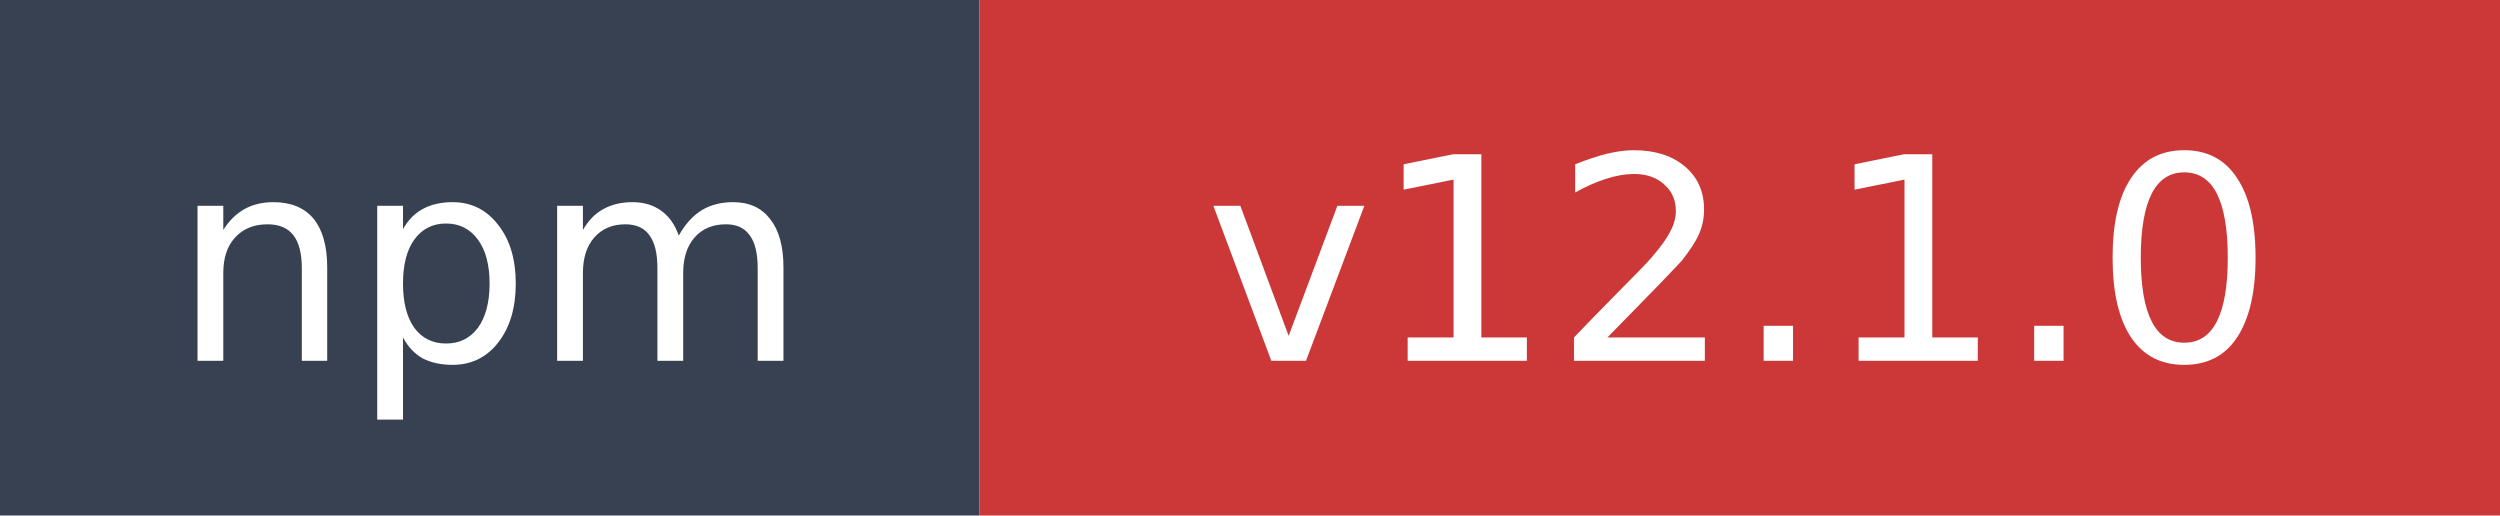
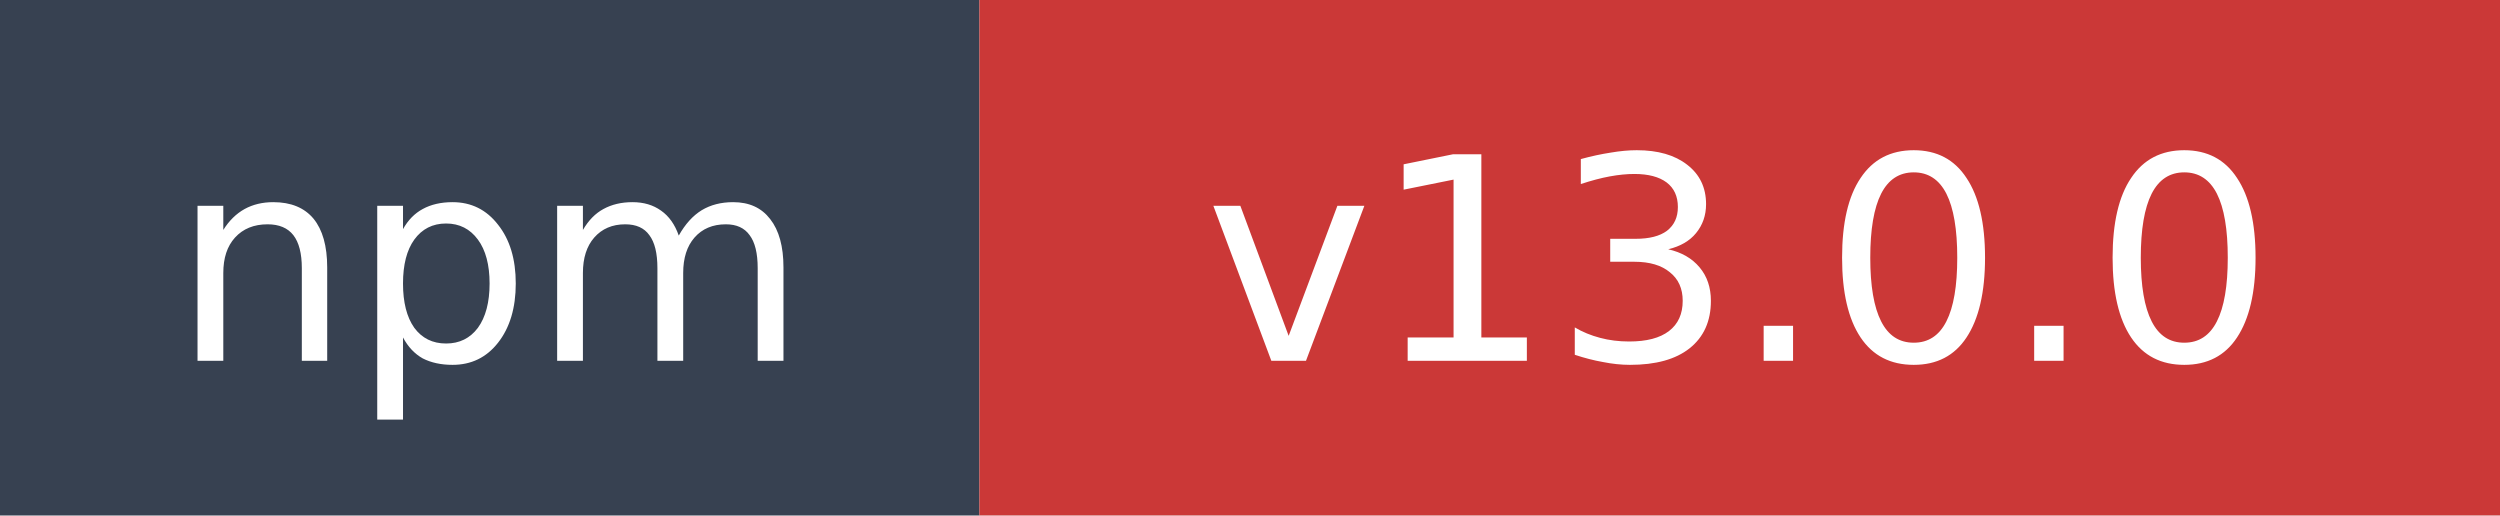
- <svg xmlns="http://www.w3.org/2000/svg" width="97" height="20" role="img" aria-label="npm: v12.1.0">
+ <svg xmlns="http://www.w3.org/2000/svg" width="97" height="20" role="img" aria-label="npm: v13.0.0">
  <rect width="38" height="20" fill="#374151" />
  <rect x="38" width="59" height="20" fill="#cb3837" />
  <text x="19" y="14" fill="#ffffff" font-family="Verdana,Geneva,DejaVu Sans,sans-serif" font-size="11" text-anchor="middle">npm</text>
-   <text x="67.5" y="14" fill="#ffffff" font-family="Verdana,Geneva,DejaVu Sans,sans-serif" font-size="11" text-anchor="middle">v12.1.0</text>
+   <text x="67.5" y="14" fill="#ffffff" font-family="Verdana,Geneva,DejaVu Sans,sans-serif" font-size="11" text-anchor="middle">v13.0.0</text>
</svg>
